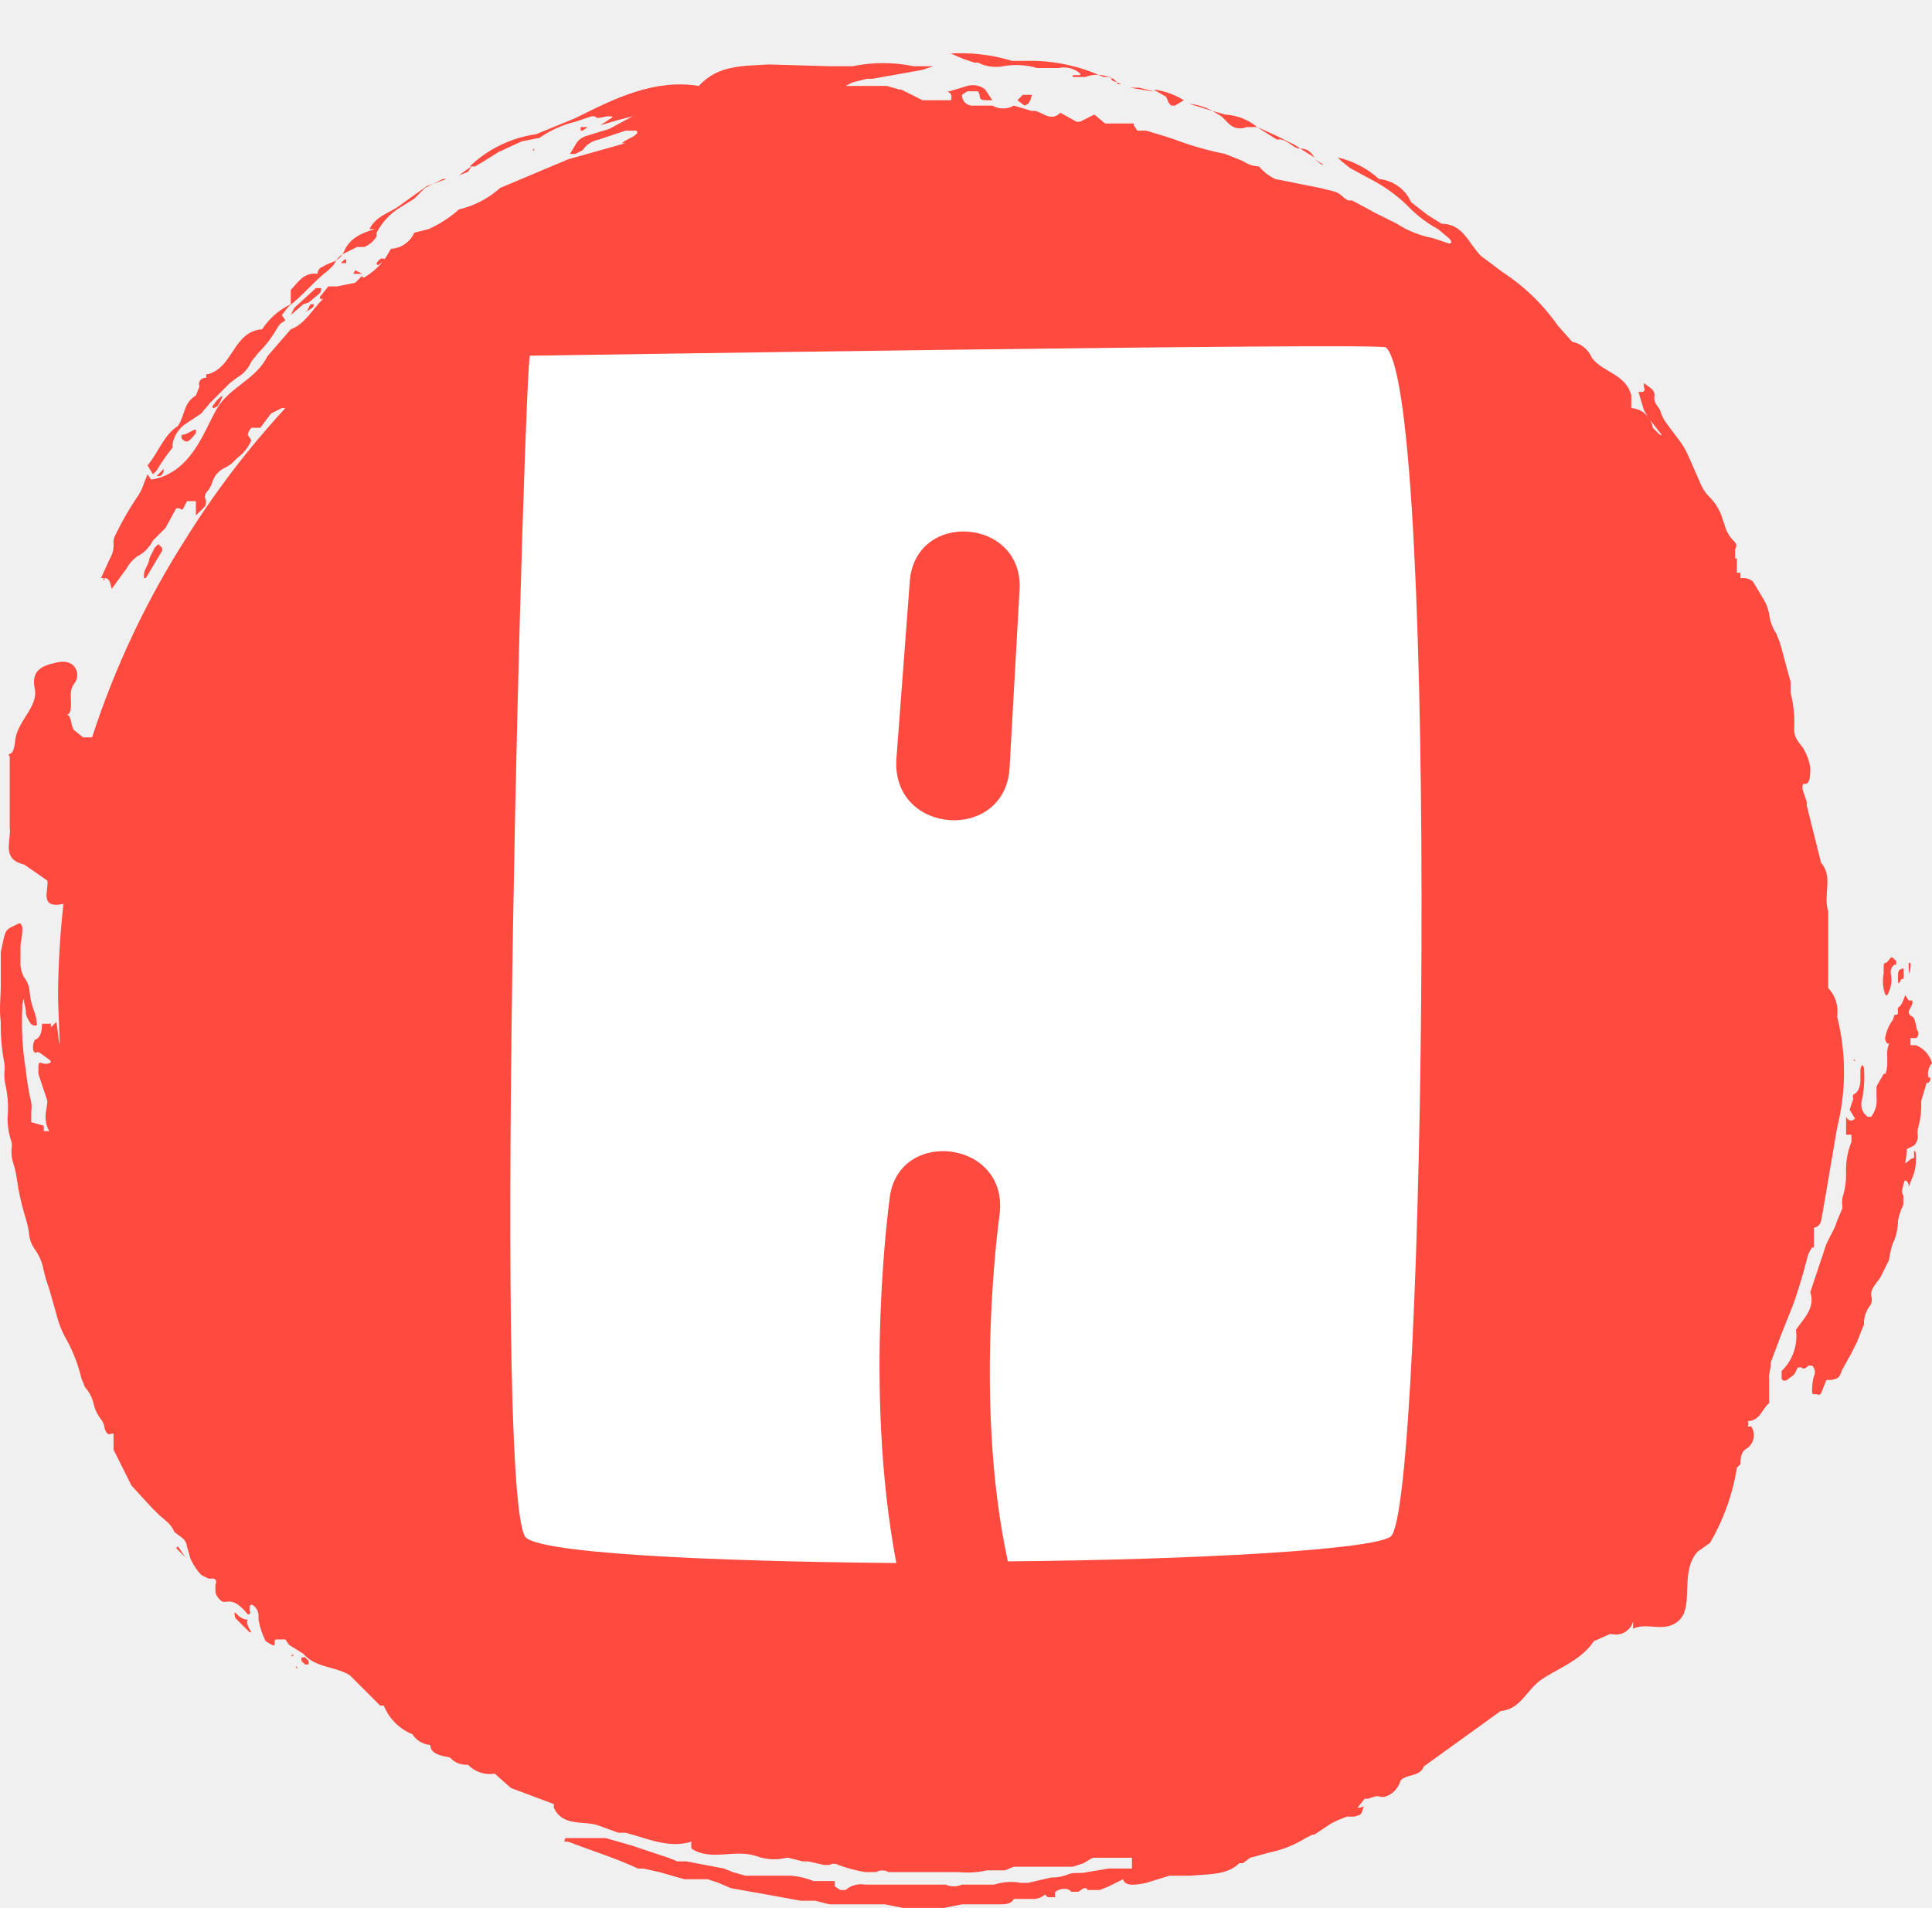
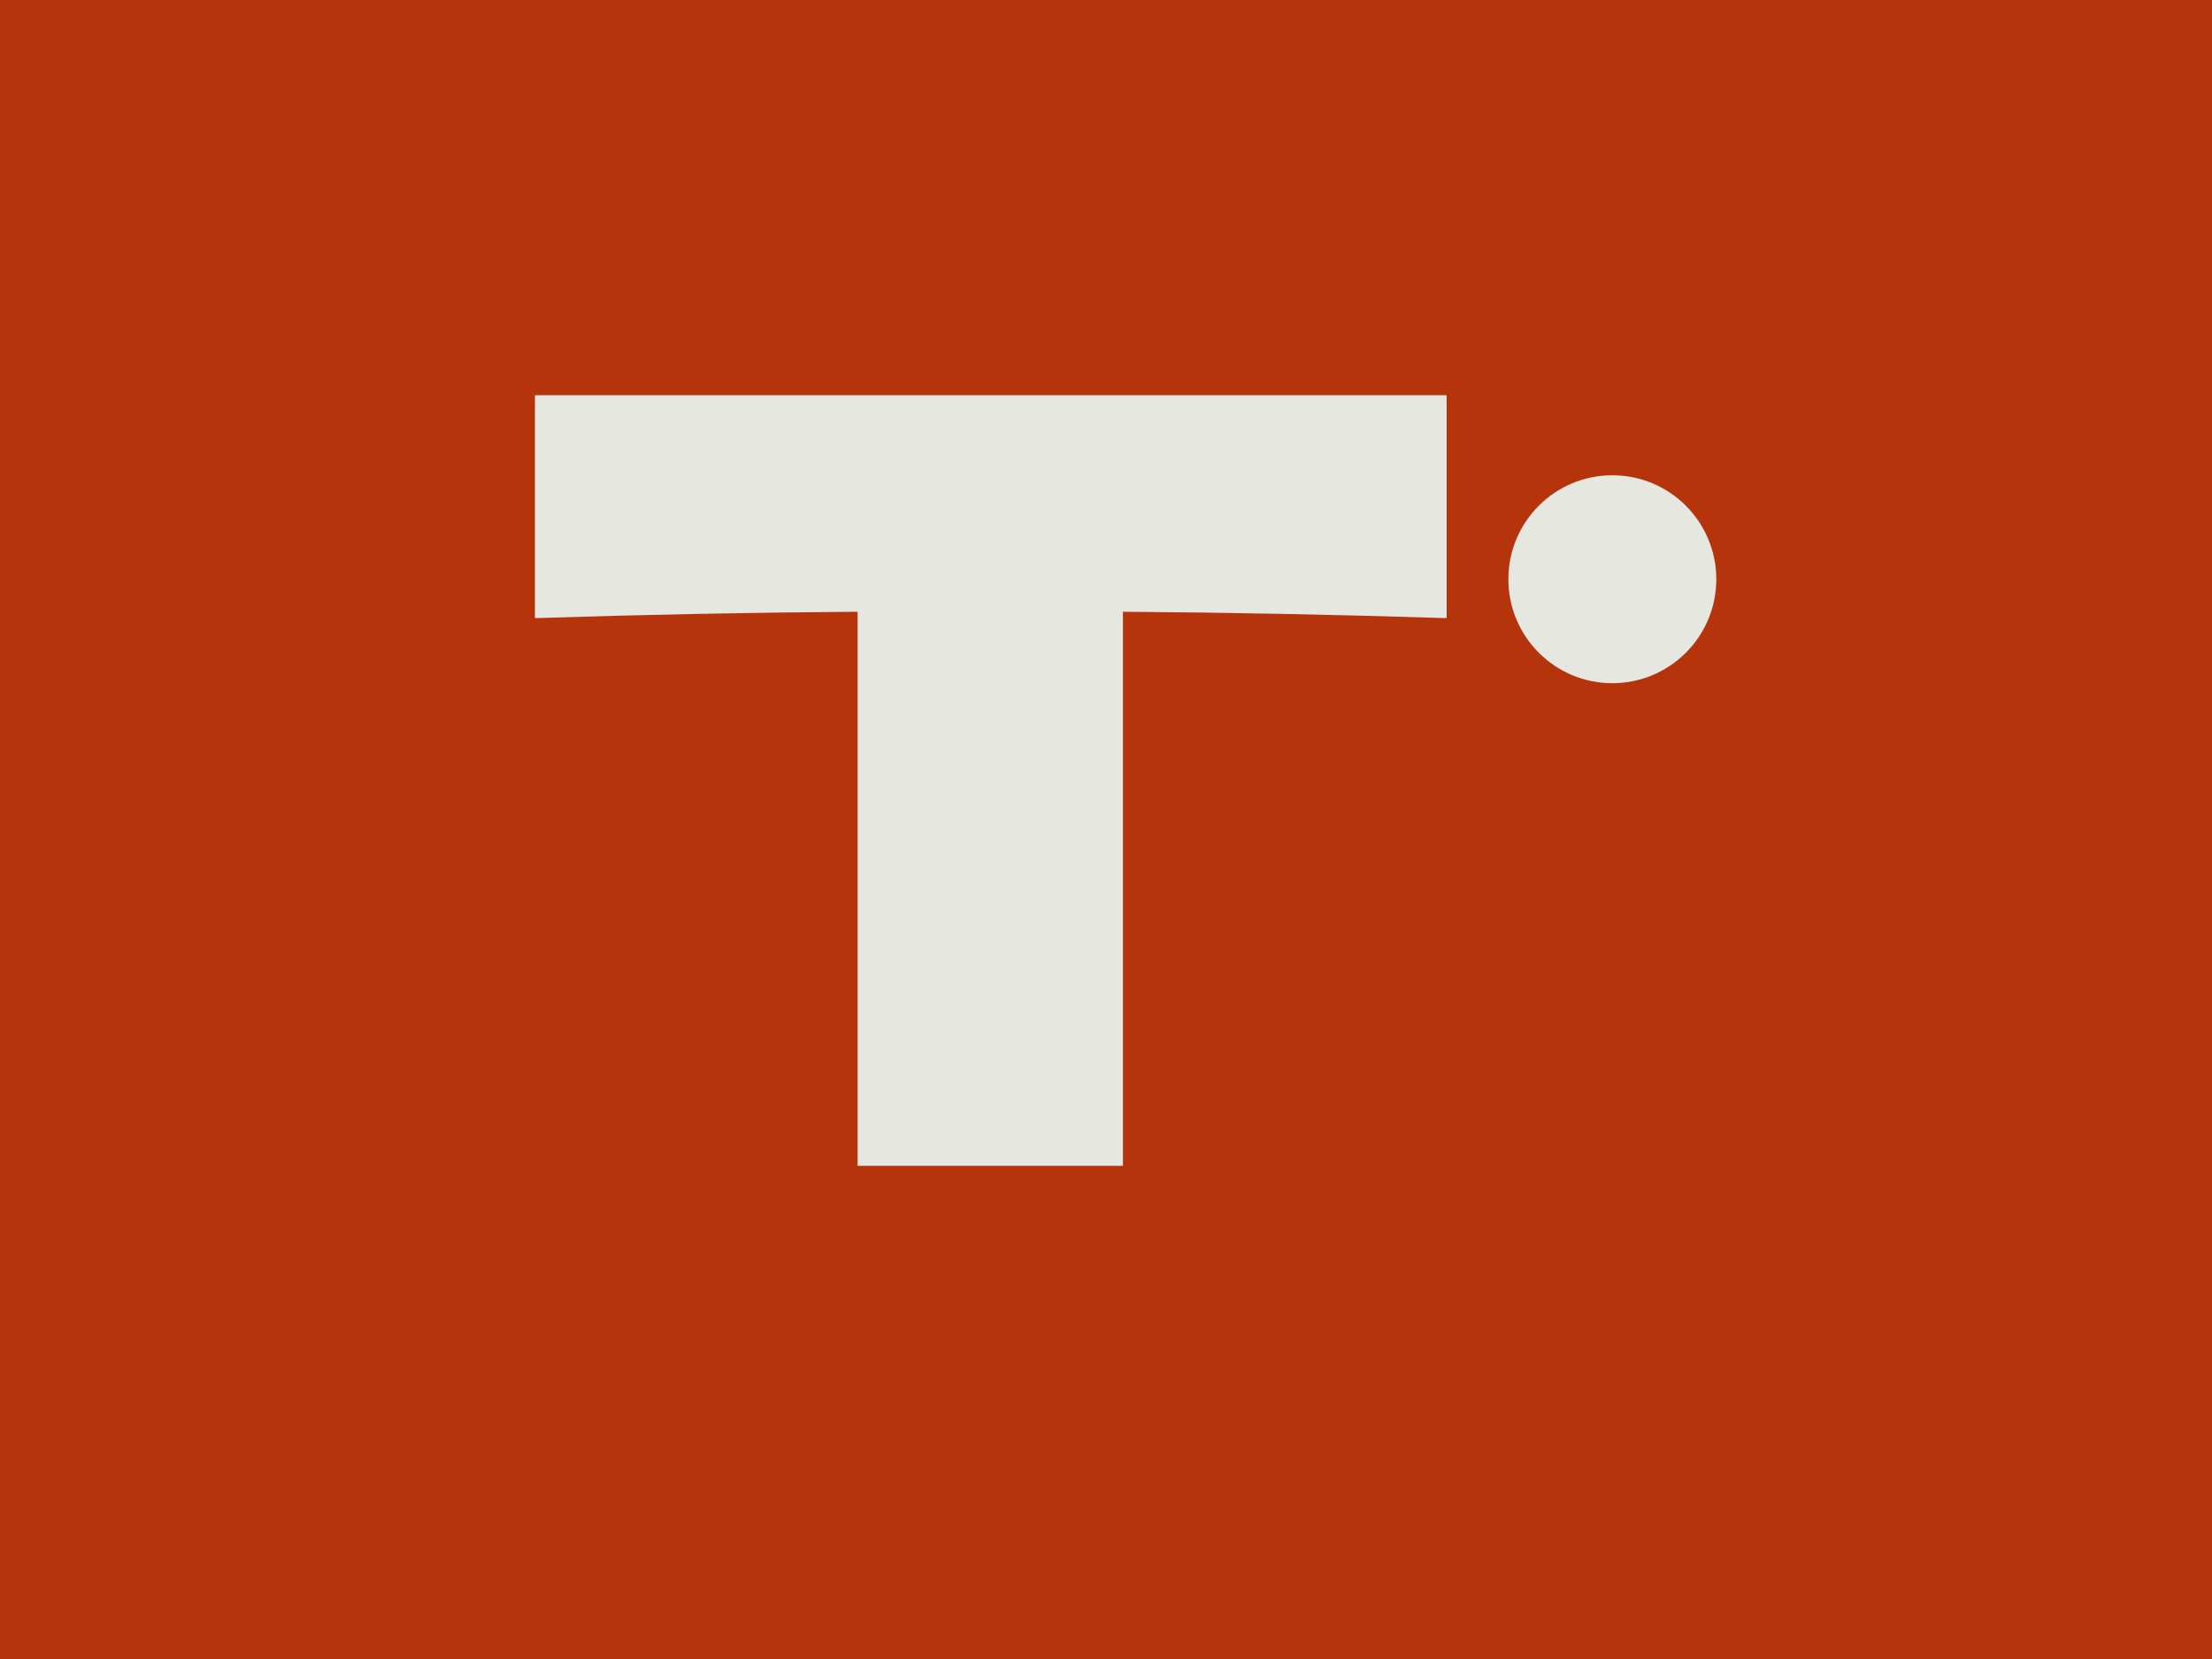
- <svg xmlns="http://www.w3.org/2000/svg" width="308.761" height="304.916" viewBox="0 0 106.008 104.687" class="css-1j8o68f" version="1.1" id="svg23">
-   <defs id="SvgjsDefs2684" />
-   <g id="SvgjsG2685" featurekey="rootContainer" transform="matrix(0.9820593,0,0,0.9820593,-0.05456052,0)" fill="#ff4a3f">
-     <g id="g17">
-       <path d="M19.8 15.3h.5l-.4-.2zm.5.1zm.8-.7c0 .1 0 .1.1.1l.4-.3c-.2-.1-.3-.1-.5.2zm.4-.2zm-4.1 2.3zm-.2.6l.3-.2c.1-.1.1-.2.1-.2h-.2l-.2.4c-.1-.1-.1 0 0 0zm2.2-2.9h-.1l-.2.2h.3zm-2.1 2.4l.6-.5c.1-.1.1-.2.1-.3h-.3l-1.2 1.1-.2.4.7-.6zm-1.1.8z" id="path3" />
-       <path d="M9.7 25v-.2a1.7 1.7 0 0 1 .7-1.1l.9-.6.5-.6.7-.7.4-.4.4-.3a1.9 1.9 0 0 0 .8-.9l.4-.5a5.9 5.9 0 0 0 1-1.3l.2-.3.3-.2-.2-.3.4-.5c.8-.6 1.4-1.4 2.2-2l.3-.3a1.4 1.4 0 0 1 .5-.6l.8-.4h.4a1.4 1.4 0 0 0 .7-.6V13a3.5 3.5 0 0 1 1.3-1.4l.8-.5.2-.2.4-.4 1-.5h.2l-1.1.4-1.4 1c-.6.5-1.4.6-1.8 1.4h.3c-.7.2-1.4.5-1.7 1.2s-.8.6-1.2.9a.4.4 0 0 0-.3.4c-.8-.1-1.1.5-1.5.9v.8a3.9 3.9 0 0 0-1.6 1.4c-1.6.1-1.6 2.1-3 2.5h-.1a.2.2 0 0 0 0 .2c-.3 0-.5.2-.4.5l-.2.5c-.7.4-.6 1.1-1 1.7-.8.5-1.1 1.5-1.7 2.2l.3.5.2-.2a11.6 11.6 0 0 1 .9-1.3zM53.9 3.3l.6.2h.2a2.2 2.2 0 0 0 1.4.2 4.1 4.1 0 0 1 1.9.1h1.2a1.4 1.4 0 0 1 1.2.3.1.1 0 0 1 0 .1H60a.1.1 0 0 0 0 .1h.7a1.8 1.8 0 0 1 1.3 0c.2 0 .1.1.2.2l.5.2h-.2c-.2-.4-.5-.4-.8-.4a9.7 9.7 0 0 0-4.3-.9h-.8A9.8 9.8 0 0 0 53 3h.2zm7.3 3.1zM50.3 4.7zm10.9 1.7h.2-.2zM19 14.7zm32.1-10zm17.6 2.2a.9.9 0 0 0 1 .2h.6a3.1 3.1 0 0 0-1.8-.7l-.7-.2.5.3zm-3.4-1.3c0 .1.1.2.2.3h.2l.5-.3a4.2 4.2 0 0 0-1.7-.6l.7.4zm7.4 2.7l.8.5c-.2-.3-.4-.5-.8-.5z" id="path5" />
-       <path d="M99 76.1l.6-1.6.6-1.5c.2-.5.6-1.8.8-2.6a1.7 1.7 0 0 1 .3-.7h.1v-1.1c.5-.1.4-.6.5-.9l.8-4.7a12.7 12.7 0 0 0 0-6.2 1.9 1.9 0 0 0-.5-1.6v-4.3c-.3-.9.3-1.9-.4-2.7L101 45a.4.4 0 0 0 0-.2l-.2-.6a.5.5 0 0 1 0-.4h.1c.3 0 .3-.5.3-.9a3 3 0 0 0-.4-1.1l-.3-.4a1.1 1.1 0 0 1-.2-.7 6.7 6.7 0 0 0-.2-2v-.6c-.2-.7-.4-1.5-.6-2.2l-.2-.5a2.5 2.5 0 0 1-.4-1.1 2.5 2.5 0 0 0-.3-.8l-.6-1a.8.8 0 0 0-.6-.2h-.1V32h-.2v-.8H97V31a.4.4 0 0 0 0-.1v-.2c.1-.2.1-.3-.1-.5a1.8 1.8 0 0 1-.4-.6l-.2-.6a2.9 2.9 0 0 0-.7-1.2 2.2 2.2 0 0 1-.5-.7l-.7-1.6a4.3 4.3 0 0 0-.6-1l-.6-.8a2.4 2.4 0 0 1-.4-.8l-.2-.3a.6.6 0 0 1-.1-.5.5.5 0 0 0-.2-.4l-.4-.3v.2c.1.2 0 .3-.1.3h-.2l.3 1 .3.5.7.9h-.1l-.2-.2-.2-.2a1.3 1.3 0 0 0-1.2-1.1v-.7c-.3-1.2-1.6-1.3-2.2-2.1a1.5 1.5 0 0 0-1.1-.9l-.8-.9a11.3 11.3 0 0 0-3.1-3l-.8-.6-.4-.3c-.7-.7-1-1.8-2.2-1.8l-.8-.5-.9-.7a2.2 2.2 0 0 0-1.8-1.3 5.1 5.1 0 0 0-2.3-1.2l.2.2.5.4 1.3.7a8.5 8.5 0 0 1 2.1 1.6 6.8 6.8 0 0 0 1.5 1.1l.6.5c.1.1.2.2.1.3H81l-.9-.3a5.6 5.6 0 0 1-2-.8l-1.2-.6-1.3-.7h-.2c-.3-.1-.4-.4-.8-.5l-.8-.2-2.5-.5a2.6 2.6 0 0 1-.9-.7 1.7 1.7 0 0 1-.9-.3l-1-.4a18.1 18.1 0 0 1-2.8-.8l-.6-.2-1-.3h-.5l-.2-.3v-.1h-1.6l-.6-.5-.4.2-.4.2h-.2l-.9-.5c-.6.6-1.1-.2-1.6-.1l-1-.3a1.2 1.2 0 0 1-1.2 0h-1.2a.6.6 0 0 1-.5-.6l.3-.2h.6a.7.7 0 0 1 .1.3c0 .2.2.2.5.2h.2l-.4-.6a1.1 1.1 0 0 0-1-.2l-1 .3H53c.3.2.2.3.2.5h-1.6l-.4-.2-.8-.4h-.1l-.7-.2h-2.3l.4-.2.8-.2h.3l1.7-.3 1.1-.2.6-.2h-1.1a8.4 8.4 0 0 0-3.4 0h-1.3L43 3.6c-1.4.1-2.8 0-3.9 1.2-2.5-.4-4.7.7-6.9 1.8l-2.2.9a6.7 6.7 0 0 0-3.7 1.8h.3l.5-.3.8-.5 1.3-.6 1-.2a6 6 0 0 1 2-.9l.9-.3h.2c.1.2.5 0 .7 0h.2c.1 0 .1.1 0 .1l-.6.4 1-.3.8-.2-1.3.7-1.3.4a1 1 0 0 0-.6.5l-.3.5h.3l.4-.2a1.4 1.4 0 0 1 .9-.6l1.5-.5h.5a.1.1 0 0 1 .1.2c-.2.2-.6.3-.8.5h.2l-3.2.9-3.8 1.6a5.2 5.2 0 0 1-2.3 1.2 6.6 6.6 0 0 1-1.7 1.1l-.8.2a1.5 1.5 0 0 1-1.3.9l-.3.5a3.7 3.7 0 0 1-1.2 1.1h-.1v-.1l-.2.2-.2.2-1 .2h-.5l-.4.5c-.1.1-.1.2 0 .2h.1c-.6.6-1 1.4-1.8 1.7L15 19.9c-.6 1.2-1.8 1.6-2.6 2.6s-1.4 3.9-3.9 4.3l-.2-.3-.2.5a2.7 2.7 0 0 1-.4.8 16.9 16.9 0 0 0-1.2 2.1.8.8 0 0 0-.1.5 1.4 1.4 0 0 1-.2.8l-.5 1.1h.2c.3 0 .3.3.4.6l.8-1.1a2.2 2.2 0 0 1 .6-.7 2 2 0 0 0 .9-.9l.3-.3.4-.4.6-1.1h.2c.1.1.1.1.2 0l.2-.4h.5v.8l.5-.5a.5.5 0 0 0 0-.5.4.4 0 0 1 .1-.3 1.5 1.5 0 0 0 .3-.5 1.3 1.3 0 0 1 .8-.9l.3-.2.3-.3a2.4 2.4 0 0 0 .8-1l-.2-.3c0-.1.1-.3.2-.4h.5l.6-.8.6-.3h.2a48.8 48.8 0 0 0-5.5 7.2h-.1.1a48.4 48.4 0 0 0-5.3 11.2h-.5l-.5-.4c-.2-.2-.1-.7-.4-.9h.1c.3-.5-.1-1.2.3-1.7s.1-1.4-.9-1.2-1.5.5-1.3 1.5-1 1.8-1.1 2.9-.5.5-.3.9v3.9c.1.8-.5 1.8.8 2.1l1.3.9c.1.5-.5 1.6.9 1.3a49.2 49.2 0 0 0-.3 5c0 1.1.1 2.2.1 3.3v-.4c-.1-.4-.1-.8-.2-1.3l-.3.3v-.2h-.5c0 .5-.1.8-.4.9a.9.9 0 0 0-.1.5c0 .1.1.3.2.2s.4.2.7.4-.2.3-.4.2-.2.1-.2.3v.3l.5 1.5c0 .3-.1.6-.1.9a1.7 1.7 0 0 0 .2.8h-.3v-.3l-.7-.2v-.6a1.5 1.5 0 0 0 0-.5 14.6 14.6 0 0 1-.3-1.8 16.6 16.6 0 0 1-.2-3.5.9.9 0 0 1 .1-.5v.2a2.9 2.9 0 0 1 .1.5.8.8 0 0 0 .1.4c.1.2.2.4.4.4s.1-.1.1-.2a2.1 2.1 0 0 0-.1-.5 4.2 4.2 0 0 1-.3-1.3 1.5 1.5 0 0 0-.3-.7 1.6 1.6 0 0 1-.2-.9v-.8c0-.3.1-.6.1-.9a.5.5 0 0 0-.1-.4h-.1c-.8.4-.7.2-1 1.6V55c0 .7-.1 1.4 0 2.1a10.8 10.8 0 0 0 .2 2.3 1.8 1.8 0 0 1 0 .5 3.1 3.1 0 0 0 .1.9 5.9 5.9 0 0 1 .1 1.3 3.9 3.9 0 0 0 .2 1.7 1.2 1.2 0 0 1 0 .4 2.1 2.1 0 0 0 .1.8 4.9 4.9 0 0 1 .2.9 14 14 0 0 0 .5 2.2 5 5 0 0 1 .2 1 1.7 1.7 0 0 0 .3.7 2.9 2.9 0 0 1 .5 1.2 8.5 8.5 0 0 0 .3 1l.4 1.4a5.4 5.4 0 0 0 .6 1.5 8.5 8.5 0 0 1 .8 2.1l.2.5a2.1 2.1 0 0 1 .5 1 2.1 2.1 0 0 0 .4.8 1 1 0 0 1 .2.5c.1.3.2.4.4.3h.1v.9l.5 1 .5 1 1.1 1.2.4.4c.3.3.7.5.9 1l.4.3a.7.7 0 0 1 .3.5l.2.7a3.3 3.3 0 0 0 .6.9l.4.2h.3a.2.2 0 0 1 .1.3 2.5 2.5 0 0 0 0 .5.9.9 0 0 0 .4.5h.2c.4-.1.8.2 1.2.7h.1c0-.1.1-.1 0-.2v-.2c0-.1.1-.2.2-.1a.7.7 0 0 1 .3.6v.2a4.3 4.3 0 0 0 .4 1.2c.5.3.5.3.5.1s0-.2.2-.2h.4l.2.3.8.5c.7.8 1.8.7 2.6 1.2l1.7 1.7h.2a2.9 2.9 0 0 0 1.6 1.6 1.3 1.3 0 0 0 1 .6c0 .5.6.6 1.1.7a1.2 1.2 0 0 0 .8.4h.2a1.7 1.7 0 0 0 1.5.5l.9.8 2.4.9v.2c.5 1.1 1.7.7 2.5 1l1.1.4h.4c1.2.3 2.4.9 3.7.5a.7.7 0 0 0 0 .4c1.1.7 2.4 0 3.6.4a2.9 2.9 0 0 0 1.7.1h.1l.8.2h.3l.9.2h.3a.5.5 0 0 1 .5 0 7.9 7.9 0 0 0 1.5.4h.6a.7.7 0 0 1 .7 0h3.9a5 5 0 0 0 1.6-.1h1l.5-.2H60l.6-.2.5-.3h2.2v.6H62l-1.2.2c-.4.1-.7 0-1 .1a2.4 2.4 0 0 1-1 .2l-1.3.3h-.4a3.1 3.1 0 0 0-1.5.1h-1.8a1.1 1.1 0 0 1-.9 0h-4.5a1.3 1.3 0 0 0-1.1.3H47l-.3-.2v-.3h-1.2a4.1 4.1 0 0 0-1.3-.3h-2.5l-.7-.2-.5-.2-2.1-.4h-.5l-.5-.2-2.1-.7-1.4-.4h-2.2c-.1 0-.1.1-.1.2h.2c1.3.5 2.6.9 3.9 1.5h.3l.9.2 1.4.4h1.3l.6.2.7.3 1.7.3 1.1.2 1.1.2h.8l.8.2h3.1l1 .2h2.3l1-.2H56c.4 0 .6-.1.7-.3h1a1 1 0 0 0 .8-.3c-.1.1 0 .1.1.2h.4v-.2c0-.1 0-.1.2-.2s.6-.1.7.1h.4l.3-.2c.2 0 .2 0 .2.1h.7l.5-.2.8-.4c.1.3.4.4 1.3.2l1.3-.4h1.2c.9-.1 2 0 2.7-.7h.2l.4-.3 1.1-.3a6.1 6.1 0 0 0 2-.8l.4-.2h.1l.9-.6.4-.2.5-.2h.4c.4-.1.4-.1.5-.4s0-.1-.2-.1h-.1l.4-.5h.2c.3-.1.5-.2.7-.1h.2a1.3 1.3 0 0 0 .9-.9c.3-.4 1.1-.2 1.3-.8l4.3-3.1c1.1-.1 1.4-1.1 2.2-1.7s2.3-1.1 3-2.2l.9-.4h.1a1 1 0 0 0 1.2-.7v.4c.8-.4 1.8.3 2.6-.5s0-2.7 1-3.8l.7-.5a12.1 12.1 0 0 0 1.5-4.2l.2-.2c0-.3 0-.7.4-.9a.9.9 0 0 0 .2-1.2h-.2a.3.3 0 0 0 0-.3c.7 0 .8-.7 1.2-1V77a.5.5 0 0 1 0-.2 3.8 3.8 0 0 0 .1-.7zM5.9 32.2z" id="path7" />
-       <path d="M26.4 9.3l-.3.2-.4.3.5-.2zm6.1-2h.1l.3-.2h-.4zm-2.6 1l-.1.1h.1v-.1zm-1.5 1.4zm1.3-.2zm-6.3 3.1zM9.2 26.2l-.4.4H9a.4.4 0 0 0 .2-.4zm3-3.5a2.1 2.1 0 0 0 .3-.6 1.5 1.5 0 0 0-.5.5c-.1.1-.1.2 0 .2zM11 24.2V24c-.2 0-.5.3-.8.3v.2c.3.3.4.2.8-.3zm3 66.2zM73.9 9.2h.1l-.5-.3zm-2.5-1.4c.5-.1.8.4 1.2.5h.1l-.3-.2-1-.5-1.1-.5.3.2zM52.8 3.1zm11.7 2h-.1l-1.2-.2h.5zm2 .7l1.3.4a3.3 3.3 0 0 0-1.3-.4zm-9 0a1 1 0 0 0 .2-.5h-.5l-.3.3.4.3zm9 1.6zM49.9 4.2zm2.9.7zM48.5 4zm13.8 2.1a.5.5 0 0 0 0 .1zm44.8 52.3h-.3V58h.3c.1 0 .2-.3.1-.4s-.1-.7-.3-.8a.3.3 0 0 1-.2-.3l.2-.4a.4.4 0 0 0 0-.2h-.2l-.2-.3c-.1.3-.2.6-.4.7a.5.5 0 0 0 0 .2c0 .1 0 .2-.1.2h-.1a1.1 1.1 0 0 1-.1.3 2.3 2.3 0 0 0-.4.9.4.4 0 0 0 .1.4h.1a1.7 1.7 0 0 0-.1.8v.4a1.8 1.8 0 0 1-.1.5h-.1l-.4.7v.6a1.5 1.5 0 0 1-.3 1.1h-.2l-.2-.2a.9.9 0 0 1-.1-.8 6.5 6.5 0 0 0 .1-1.7c0-.1-.1-.2-.1-.2a.5.5 0 0 0-.1.3v.6c0 .2-.1.6-.3.7s-.1.2-.1.3l-.2.6.3.5c-.2.2-.4.1-.5-.1v1h.3v.4a4.2 4.2 0 0 0-.3 1.4 3.3 3.3 0 0 0 0 .4 4 4 0 0 1-.2 1.3 2 2 0 0 0 0 .6l-.3.7a3.2 3.2 0 0 1-.3.7l-.3.6-.9 2.7c.3.9-.4 1.5-.8 2.1a2.7 2.7 0 0 1-.8 2.3v.4c0 .1.1.2.3.1l.4-.3.2-.4h.2c.1.1.2.1.4-.1h.2a.5.5 0 0 1 .1.6 2.9 2.9 0 0 0-.1.8c0 .1 0 .2.1.2h.2c.1.1.2 0 .3-.3l.2-.5h.3c.4-.1.4-.1.6-.6l.5-.9.3-.6.4-1a1.6 1.6 0 0 1 .3-1 .6.6 0 0 0 .1-.6c0-.2 0-.3.2-.6l.3-.4.5-1a4.7 4.7 0 0 1 .2-.9 3 3 0 0 0 .3-1.3 3.8 3.8 0 0 1 .3-.9v-.5c-.1-.2-.1-.2 0-.6s.1-.2.2-.2a.4.4 0 0 1 .1.3l.2-.5a2.3 2.3 0 0 0 .2-.9v-.3c0-.1 0-.3-.1-.3v.4c-.2 0-.3.2-.5.3a6.4 6.4 0 0 0 .1-.8l.4-.2a.7.7 0 0 0 .2-.6 1.4 1.4 0 0 1 0-.3 4.8 4.8 0 0 0 .2-1.4v-.2l.3-1h.1a.3.3 0 0 0 .1-.3h-.1a.9.9 0 0 1 .2-.8 1.5 1.5 0 0 0-.9-1zm-1.2 7.8zm-.2-9.9zm0 0zM9.1 30.8a.3.3 0 0 0 0-.2l-.2-.2-.2.2-.3.6c0 .3-.3.6-.3.9v.2h.1zm96.3 24.8h.1a1.7 1.7 0 0 0 .2-1.2.5.5 0 0 1 .2-.5h.1v-.2l-.2-.2h-.1c-.1.1-.2.3-.3.3s-.1.1-.1.3v.3a2.2 2.2 0 0 0 .1 1.2zM13.2 90.1c-.1 0 0 .2 0 .3l.8.8h.1c-.2-.3-.3-.6-.2-.7a.9.9 0 0 1-.5-.2zm.8.3zm92.3-35.7h.1a2 2 0 0 0 0-.6c-.3.1-.3.1-.3.6s.1.1.2 0z" id="path9" />
-       <path d="M106.7 62a.6.6 0 0 0 .1-.5c0-.1-.1-.2-.1-.1h-.2v.2c0 .4.1.5.2.4zm.1-8.2h-.1v.6a1 1 0 0 0 .1-.6zM17.1 92.6h-.2v.2l.2.2h.2v-.2zm86.6-33.3c0-.1 0-.1-.1-.1zM9.9 86.5l.5.5-.4-.6z" id="path11" />
-       <circle cx="10.5" cy="87.1" transform="rotate(-24.8 10.4 87.159)" id="circle13" />
-       <path d="M9.7 30.1h-.1v.2-.2h.1zm83.2-6.6l-.2-.3h-.1zm-14.7 77.1zM5.9 32.2zm-.1.2a.3.3 0 0 0 .1-.2v.2zm1.9-4.9zM61.5 2.4zm42.8 58.2v.1-.1zM16.4 92.5h-.1c.1.1.2 0 .1-.1zm.2.7h.1l-.1-.1v.1zm73.9-71.3zm15.2 34.4zM14.6 91.7zm92.1-37zm-.8 11.4zM34.6 0z" id="path15" />
+ <svg xmlns="http://www.w3.org/2000/svg" xml:space="preserve" width="2000" height="1500" data-id="lg_ZpLyCs3eu14pIvSrMC" data-version="1" viewBox="0 0 2000 1500">
+   <path fill="#b6340c" stroke="transparent" d="M0 0h2000v1500H0z" />
+   <g data-padding="20">
+     <g transform="translate(-1039.835 -775.24)scale(1.98685)">
+       <rect width="454.242" height="545.79" x="397.104" y="94.692" fill="none" rx="0" ry="0" transform="translate(347.62 400.08)" />
+       <path fill="#e5e7e0" d="M1181.685 570.047v101.43q-75.83-2.41-147.31-2.9v252.13h-120.75v-252.13q-71.97.49-146.84 2.9v-101.43Z" paint-order="stroke" />
+       <path fill="#e5e7e0" d="M1257.085 606.466a47.311 47.311 0 1 0 0 94.622 47.311 47.311 0 1 0 0-94.622" />
    </g>
-   </g>
-   <g id="SvgjsG2686" featurekey="nameFeature-0" transform="matrix(2.284354,0,0,2.284354,27.98006,-5.60952)" fill="#ffffff">
-     <path d="M9.6 16.48 l-0.32 4.24 c-0.08 1.8 2.6 1.96 2.72 0.2 l0.24 -4.28 c0.12 -1.76 -2.56 -1.96 -2.64 -0.16 z M0.48 11 l0 0 c0.04 0 20.48 -0.32 20.56 -0.2 c1.28 1.12 0.96 27.8 0.12 28.56 c-0.4 0.32 -4.64 0.56 -9.2 0.6 c-0.84 -3.84 -0.2 -8.32 -0.2 -8.32 c0.24 -1.8 -2.44 -2.12 -2.64 -0.4 c0 0.04 -0.64 4.52 0.16 8.76 c-4.56 -0.04 -8.68 -0.24 -8.92 -0.64 c-0.8 -1.44 0 -28.28 0.12 -28.36 z" id="path20" />
+     <path fill="transparent" stroke="transparent" stroke-width="2.06" d="M418.892 187.5h1153.846v1125H418.892z" />
  </g>
</svg>
